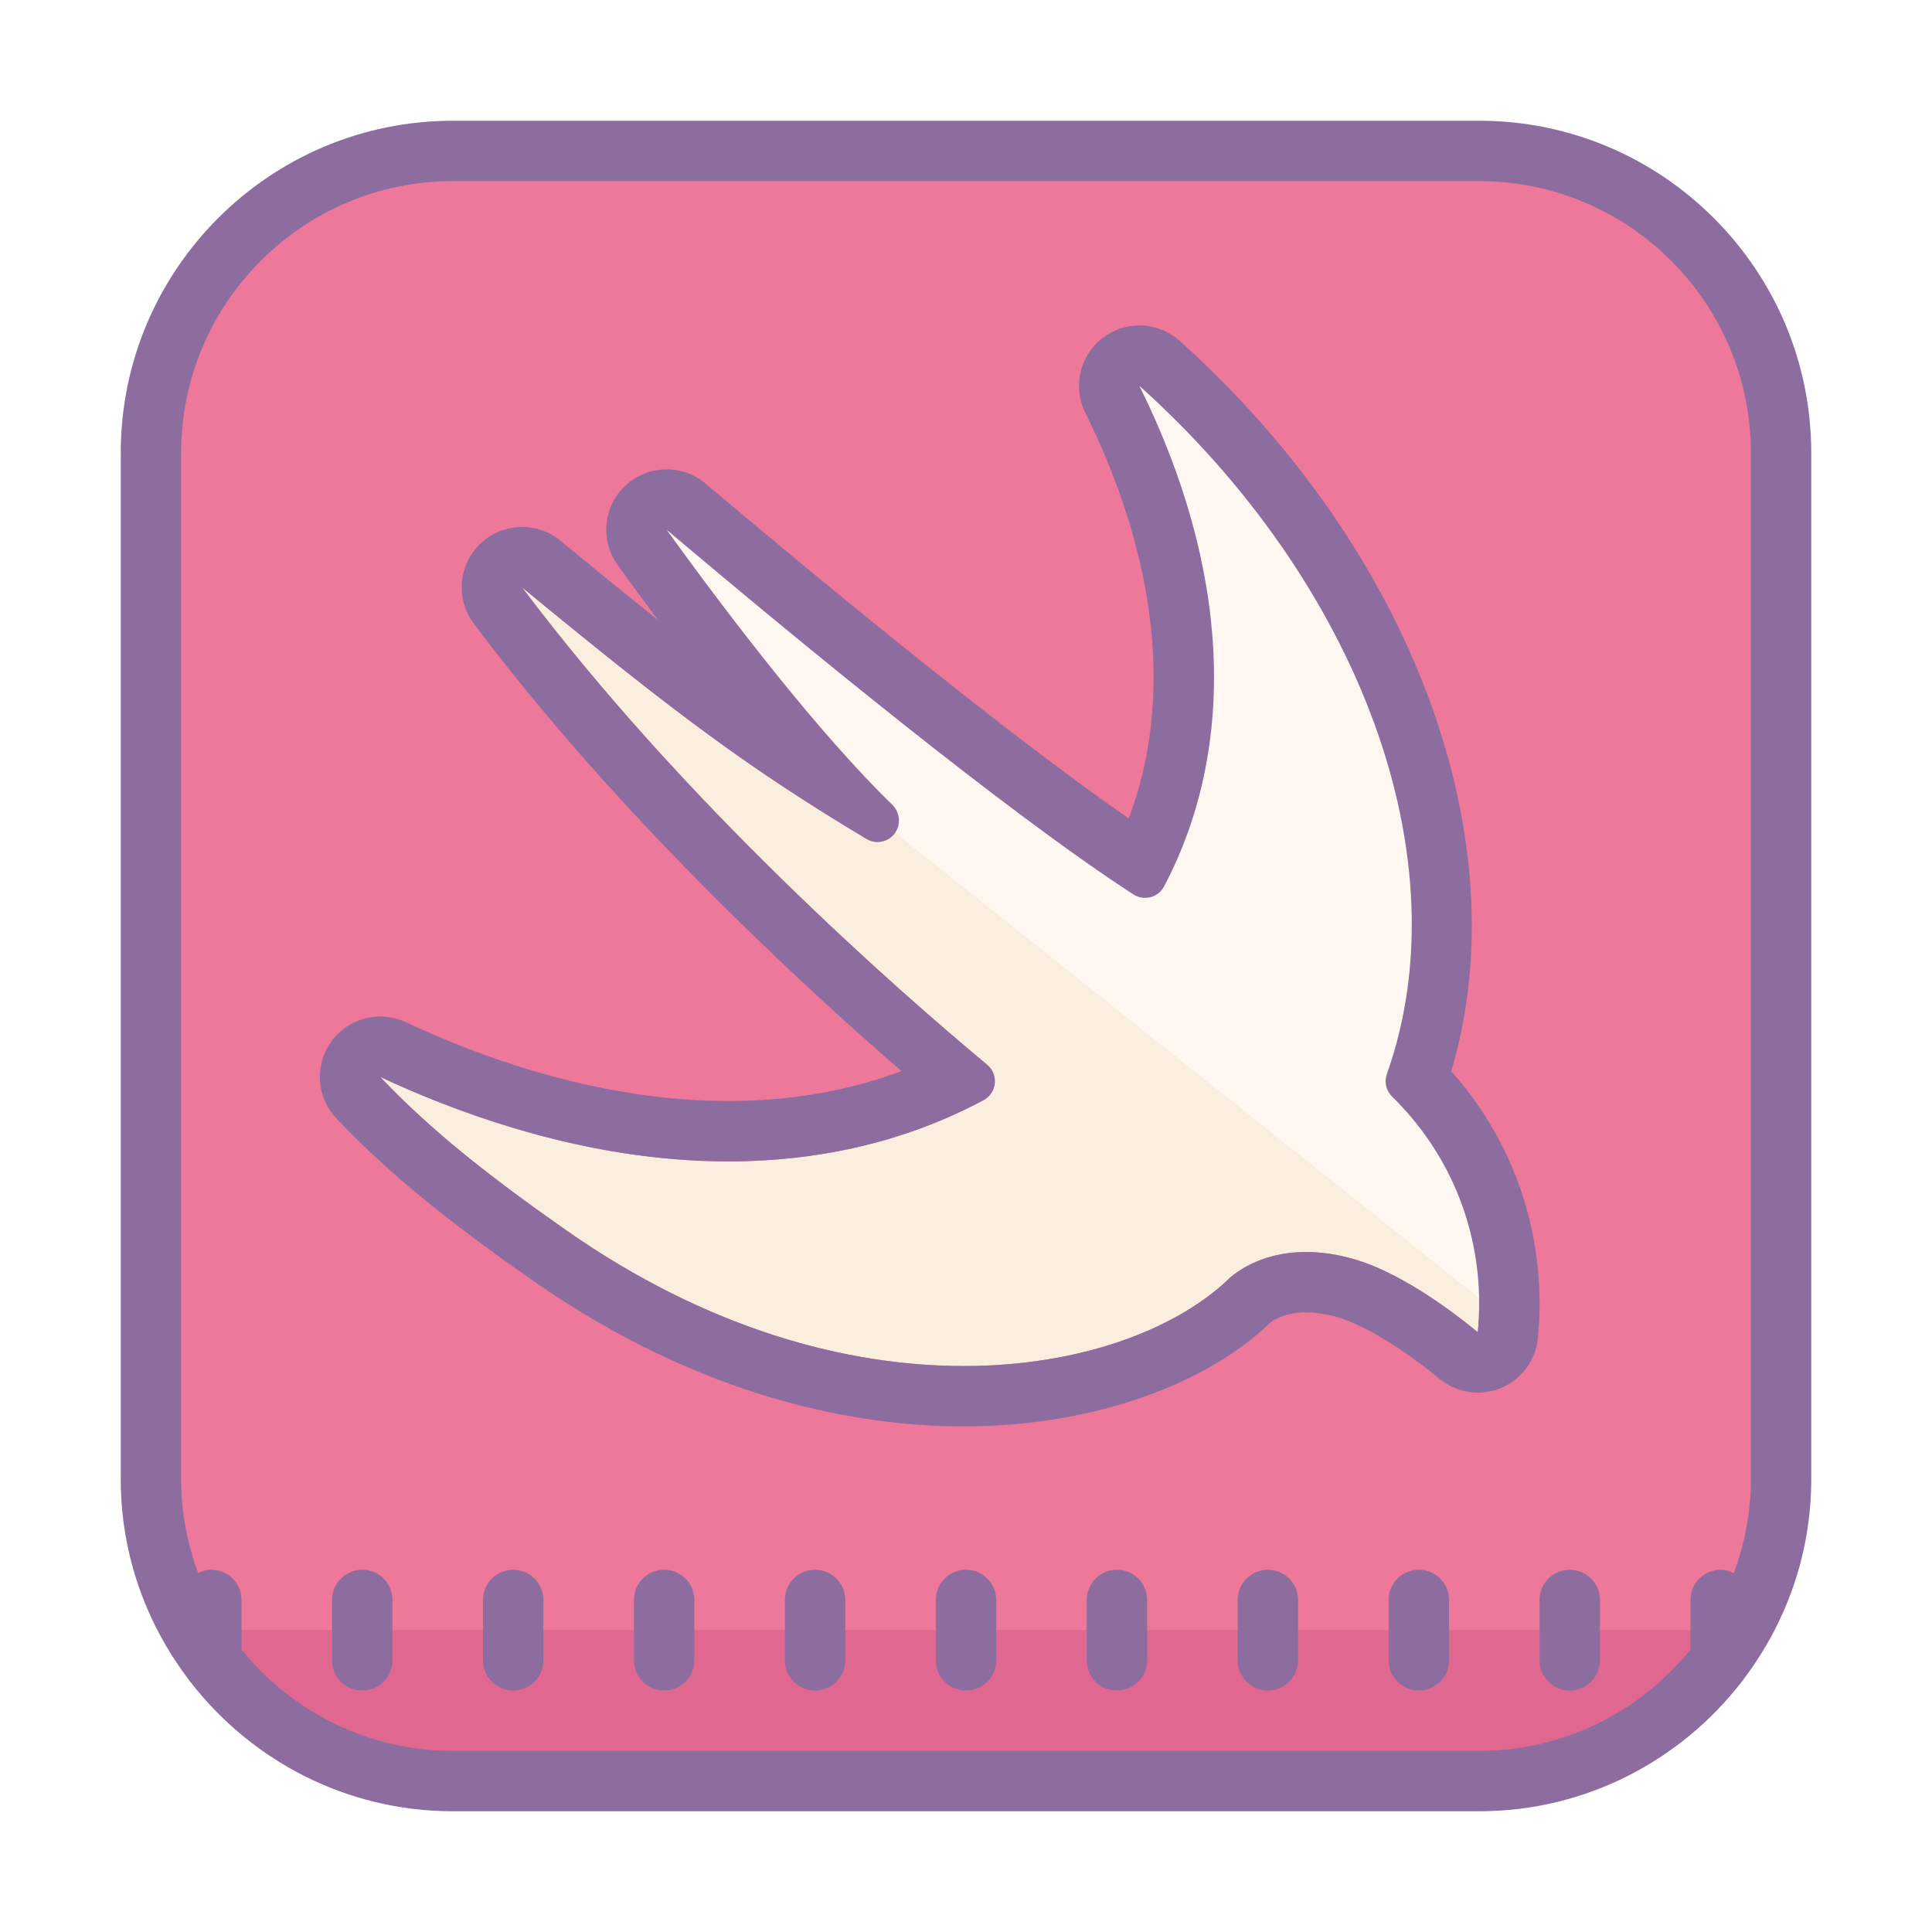
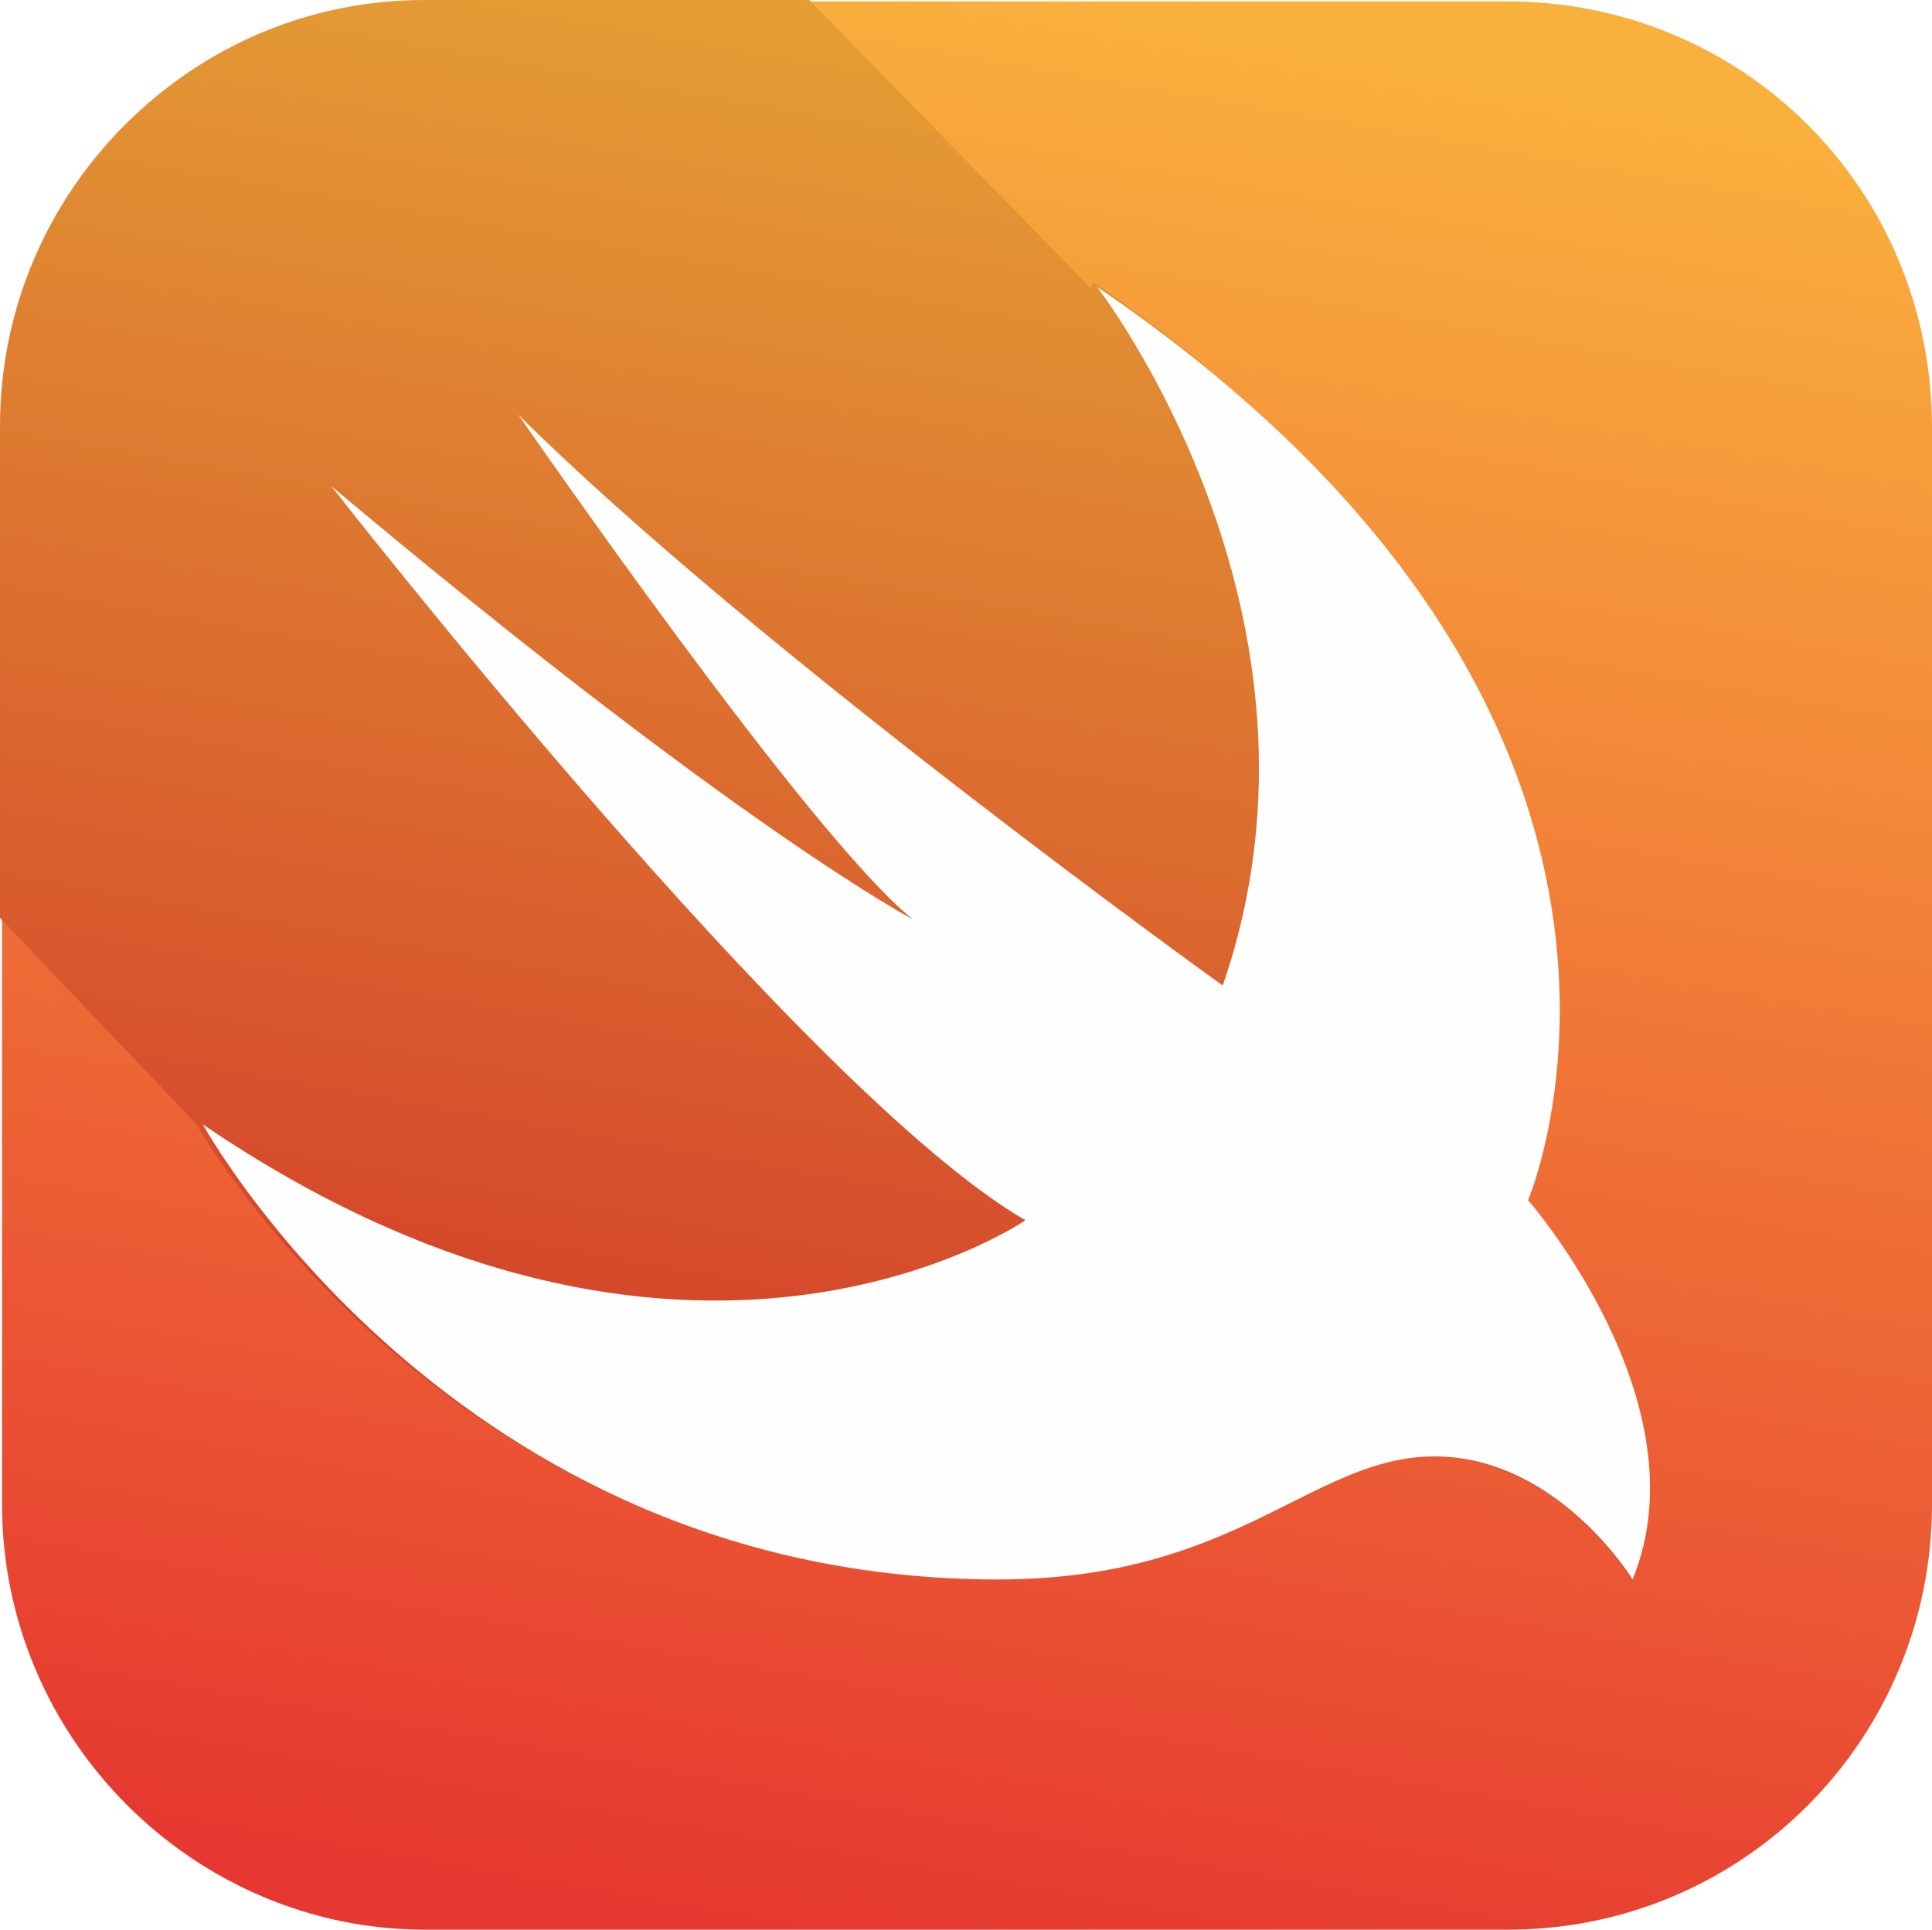
- <svg xmlns="http://www.w3.org/2000/svg" version="1.1" id="Layer_1" x="0px" y="0px" viewBox="0 0 64 64" style="enable-background:new 0 0 64 64;" xml:space="preserve">
-   <g>
-     <path style="fill:#ED7899;" d="M49,59H15C9.477,59,5,54.523,5,49V15C5,9.477,9.477,5,15,5h34c5.523,0,10,4.477,10,10v34   C59,54.523,54.523,59,49,59z" />
-     <path style="fill:#E0678F;" d="M57.66,54c-1.73,2.99-4.96,5-8.66,5H15c-3.7,0-6.93-2.01-8.66-5H57.66z" />
-     <path style="fill:#FAEFDE;" d="M48.954,44.132c-1.083-0.895-2.685-2.007-4.072-2.413c-2.837-0.827-4.243,0.701-4.255,0.72   c-3.474,3.225-12.556,4.837-21.867-1.683c-2.419-1.693-4.475-3.287-6.163-5.081c1.199,0.562,2.695,1.174,4.392,1.685   c5.812,1.749,11.202,1.433,15.592-0.916c0.208-0.112,0.348-0.319,0.372-0.555c0.024-0.235-0.071-0.467-0.253-0.619   c-3.109-2.589-10.086-8.727-15.405-15.813c5.179,4.271,7.588,6.041,11.408,8.333c0.31,0.186,0.709,0.11,0.93-0.176   c0.22-0.286,0.19-0.692-0.068-0.944c-2.446-2.376-5.336-6.147-7.483-9.123c4.401,3.716,11.25,9.349,15.465,12.082   c0.167,0.109,0.375,0.141,0.567,0.092c0.193-0.051,0.356-0.181,0.449-0.357c2.472-4.697,2.147-10.599-0.821-16.583   c7.309,6.56,10.723,15.7,8.198,22.797c-0.093,0.261-0.026,0.552,0.173,0.747C47.975,38.147,49,40.586,49,43.191   C49,43.506,48.985,43.82,48.954,44.132z" />
-     <path style="fill:#FFF7F0;" d="M49.69,42.11L49,43L29.59,27.54c0.22-0.3,0.19-0.71-0.08-0.98c-2.56-2.48-5.58-6.43-7.83-9.54   c4.6,3.89,10.903,9.218,15.313,12.078c0.17,0.11,0.39,0.15,0.59,0.09c0.2-0.05,0.37-0.19,0.47-0.37   c2.59-4.91,2.473-10.308-0.637-16.568c7.65,6.87,11.863,16.21,9.223,23.63c-0.1,0.27-0.03,0.58,0.18,0.78   C48.35,38.16,49.34,40.05,49.69,42.11z" />
-     <g>
-       <path style="fill:#8D6C9F;" d="M57.69,55.719c0.038-0.037,0.062-0.084,0.094-0.126C59.169,53.753,60,51.475,60,49V15    c0-6.065-4.935-11-11-11H15C8.935,4,4,8.935,4,15v34c0,2.475,0.831,4.753,2.216,6.593c0.032,0.042,0.056,0.089,0.094,0.125    C8.324,58.317,11.466,60,15,60h34C52.534,60,55.676,58.317,57.69,55.719z M8,54.645V53c0-0.553-0.447-1-1-1    c-0.158,0-0.302,0.044-0.435,0.109C6.206,51.138,6,50.094,6,49V15c0-4.963,4.037-9,9-9h34c4.963,0,9,4.037,9,9v34    c0,1.094-0.206,2.138-0.565,3.109C57.302,52.044,57.158,52,57,52c-0.553,0-1,0.447-1,1v1.645C54.349,56.688,51.826,58,49,58H15    C12.174,58,9.651,56.688,8,54.645z" />
-       <path style="fill:#8D6C9F;" d="M12,52c-0.553,0-1,0.447-1,1v2c0,0.553,0.447,1,1,1s1-0.447,1-1v-2C13,52.447,12.553,52,12,52z" />
-       <path style="fill:#8D6C9F;" d="M27,52c-0.553,0-1,0.447-1,1v2c0,0.553,0.447,1,1,1s1-0.447,1-1v-2C28,52.447,27.553,52,27,52z" />
-       <path style="fill:#8D6C9F;" d="M32,52c-0.553,0-1,0.447-1,1v2c0,0.553,0.447,1,1,1s1-0.447,1-1v-2C33,52.447,32.553,52,32,52z" />
-       <path style="fill:#8D6C9F;" d="M37,52c-0.553,0-1,0.447-1,1v2c0,0.553,0.447,1,1,1s1-0.447,1-1v-2C38,52.447,37.553,52,37,52z" />
-       <path style="fill:#8D6C9F;" d="M42,52c-0.553,0-1,0.447-1,1v2c0,0.553,0.447,1,1,1s1-0.447,1-1v-2C43,52.447,42.553,52,42,52z" />
-       <path style="fill:#8D6C9F;" d="M47,52c-0.553,0-1,0.447-1,1v2c0,0.553,0.447,1,1,1s1-0.447,1-1v-2C48,52.447,47.553,52,47,52z" />
-       <path style="fill:#8D6C9F;" d="M52,56c0.553,0,1-0.447,1-1v-2c0-0.553-0.447-1-1-1s-1,0.447-1,1v2C51,55.553,51.447,56,52,56z" />
-       <path style="fill:#8D6C9F;" d="M17,52c-0.553,0-1,0.447-1,1v2c0,0.553,0.447,1,1,1s1-0.447,1-1v-2C18,52.447,17.553,52,17,52z" />
-       <path style="fill:#8D6C9F;" d="M22,52c-0.553,0-1,0.447-1,1v2c0,0.553,0.447,1,1,1s1-0.447,1-1v-2C23,52.447,22.553,52,22,52z" />
-       <path style="fill:#8D6C9F;" d="M37.743,12.781c7.309,6.56,10.723,15.7,8.198,22.797c-0.093,0.261-0.026,0.552,0.173,0.747    C47.975,38.148,49,40.586,49,43.191c0,0.315-0.015,0.629-0.046,0.941c-1.083-0.895-2.685-2.007-4.072-2.413    c-0.604-0.176-1.142-0.245-1.617-0.245c-1.756,0-2.629,0.95-2.639,0.965c-1.731,1.606-4.853,2.813-8.702,2.813    c-3.877,0-8.492-1.224-13.164-4.496c-2.419-1.693-4.475-3.287-6.163-5.081c1.199,0.562,2.695,1.174,4.392,1.685    c2.469,0.743,4.863,1.113,7.135,1.113c3.076,0,5.932-0.679,8.456-2.029c0.208-0.112,0.348-0.32,0.372-0.555    c0.024-0.235-0.071-0.467-0.253-0.619c-3.109-2.589-10.086-8.727-15.405-15.813c5.179,4.271,7.588,6.041,11.408,8.333    c0.114,0.068,0.24,0.101,0.366,0.101c0.214,0,0.425-0.097,0.564-0.277c0.22-0.286,0.19-0.692-0.068-0.944    c-2.446-2.376-5.336-6.147-7.483-9.123c4.401,3.716,11.25,9.349,15.465,12.082c0.116,0.076,0.252,0.114,0.388,0.114    c0.06,0,0.12-0.007,0.179-0.023c0.193-0.051,0.356-0.181,0.449-0.357C41.036,24.667,40.711,18.765,37.743,12.781 M37.743,10.781    c-0.425,0-0.851,0.135-1.21,0.408c-0.764,0.581-1.008,1.622-0.582,2.481c2.412,4.864,2.905,9.575,1.438,13.442    c-4.29-2.982-10.496-8.12-14.016-11.092c-0.373-0.315-0.832-0.472-1.29-0.472c-0.489,0-0.977,0.178-1.359,0.533    c-0.741,0.687-0.854,1.818-0.263,2.637c0.411,0.57,0.858,1.181,1.332,1.815c-0.953-0.757-2.01-1.616-3.225-2.619    c-0.371-0.306-0.822-0.457-1.272-0.457c-0.499,0-0.997,0.186-1.382,0.554c-0.732,0.7-0.826,1.837-0.218,2.647    c4.701,6.263,10.703,11.825,14.166,14.824c-1.763,0.658-3.686,0.991-5.737,0.991c-2.084,0-4.291-0.346-6.559-1.029    c-1.385-0.417-2.771-0.949-4.12-1.581c-0.273-0.128-0.562-0.189-0.848-0.189c-0.625,0-1.234,0.293-1.621,0.827    c-0.563,0.777-0.495,1.845,0.163,2.544c1.989,2.113,4.388,3.89,6.473,5.349c5.733,4.014,10.947,4.857,14.311,4.857    c4.043,0,7.805-1.251,10.063-3.347c0.028-0.026,0.055-0.052,0.081-0.08c0.071-0.059,0.46-0.351,1.197-0.351    c0.325,0,0.681,0.056,1.057,0.165c0.853,0.249,2.141,1.029,3.358,2.035c0.365,0.301,0.817,0.458,1.274,0.458    c0.258,0,0.517-0.05,0.763-0.151c0.683-0.282,1.155-0.918,1.227-1.654C50.981,43.952,51,43.57,51,43.192    c0-2.875-1.033-5.582-2.926-7.707c2.276-7.641-1.265-17.253-8.995-24.192C38.7,10.953,38.222,10.781,37.743,10.781L37.743,10.781z    " />
-     </g>
+ <svg xmlns="http://www.w3.org/2000/svg" viewBox="0 0 333334 333015" shape-rendering="geometricPrecision" text-rendering="geometricPrecision" image-rendering="optimizeQuality" fill-rule="evenodd" clip-rule="evenodd">
+   <defs>
+     <linearGradient id="b" gradientUnits="userSpaceOnUse" x1="173948" y1="-2539.76" x2="125024" y2="274914">
+       <stop offset="0" stop-color="#e5a235" />
+       <stop offset="1" stop-color="#d23629" />
+     </linearGradient>
+     <linearGradient id="a" gradientUnits="userSpaceOnUse" x1="196383" y1="-1115.35" x2="137302" y2="333952">
+       <stop offset="0" stop-color="#f9b13d" />
+       <stop offset="1" stop-color="#e63830" />
+     </linearGradient>
+   </defs>
+   <g fill-rule="nonzero">
+     <path d="M73350 243h186101c41094-298 73883 32298 73883 73585v185770c0 40626-32789 73763-73883 73415H73350c-39718 0-72999-32789-72999-73415V73828C351 32541 33632-523 73350 243z" fill="url(#a)" />
+     <path d="M281382 272374s-12972-21008-34183-21008c-21660 0-32351 21008-75206 21008-92987 0-137068-76506-138071-78316 0 519 519 519 519 519L0 158396V73558C0 32462 33572 1 73099 1h66538l48550 49735c52 0 52-519 532-1015 110252 76190 74705 158613 74705 158613s30525 34574 17958 65042z" fill="url(#b)" />
+     <path d="M189263 49490c109868 74795 74378 157625 74378 157625s30534 34878 18035 65459c0 0-12991-21231-34161-21231-21219 0-33928 21231-75302 21231-94193 0-137215-78533-137215-78533 83546 56856 141921 16544 141921 16544C138636 188424 57167 83892 57167 83892c70392 59101 100324 74754 100324 74754-17690-14066-68076-87098-68076-87098 41046 40763 121543 98528 121543 98528 22163-64076-21694-120586-21694-120586z" fill="#fefefe" />
  </g>
</svg>
